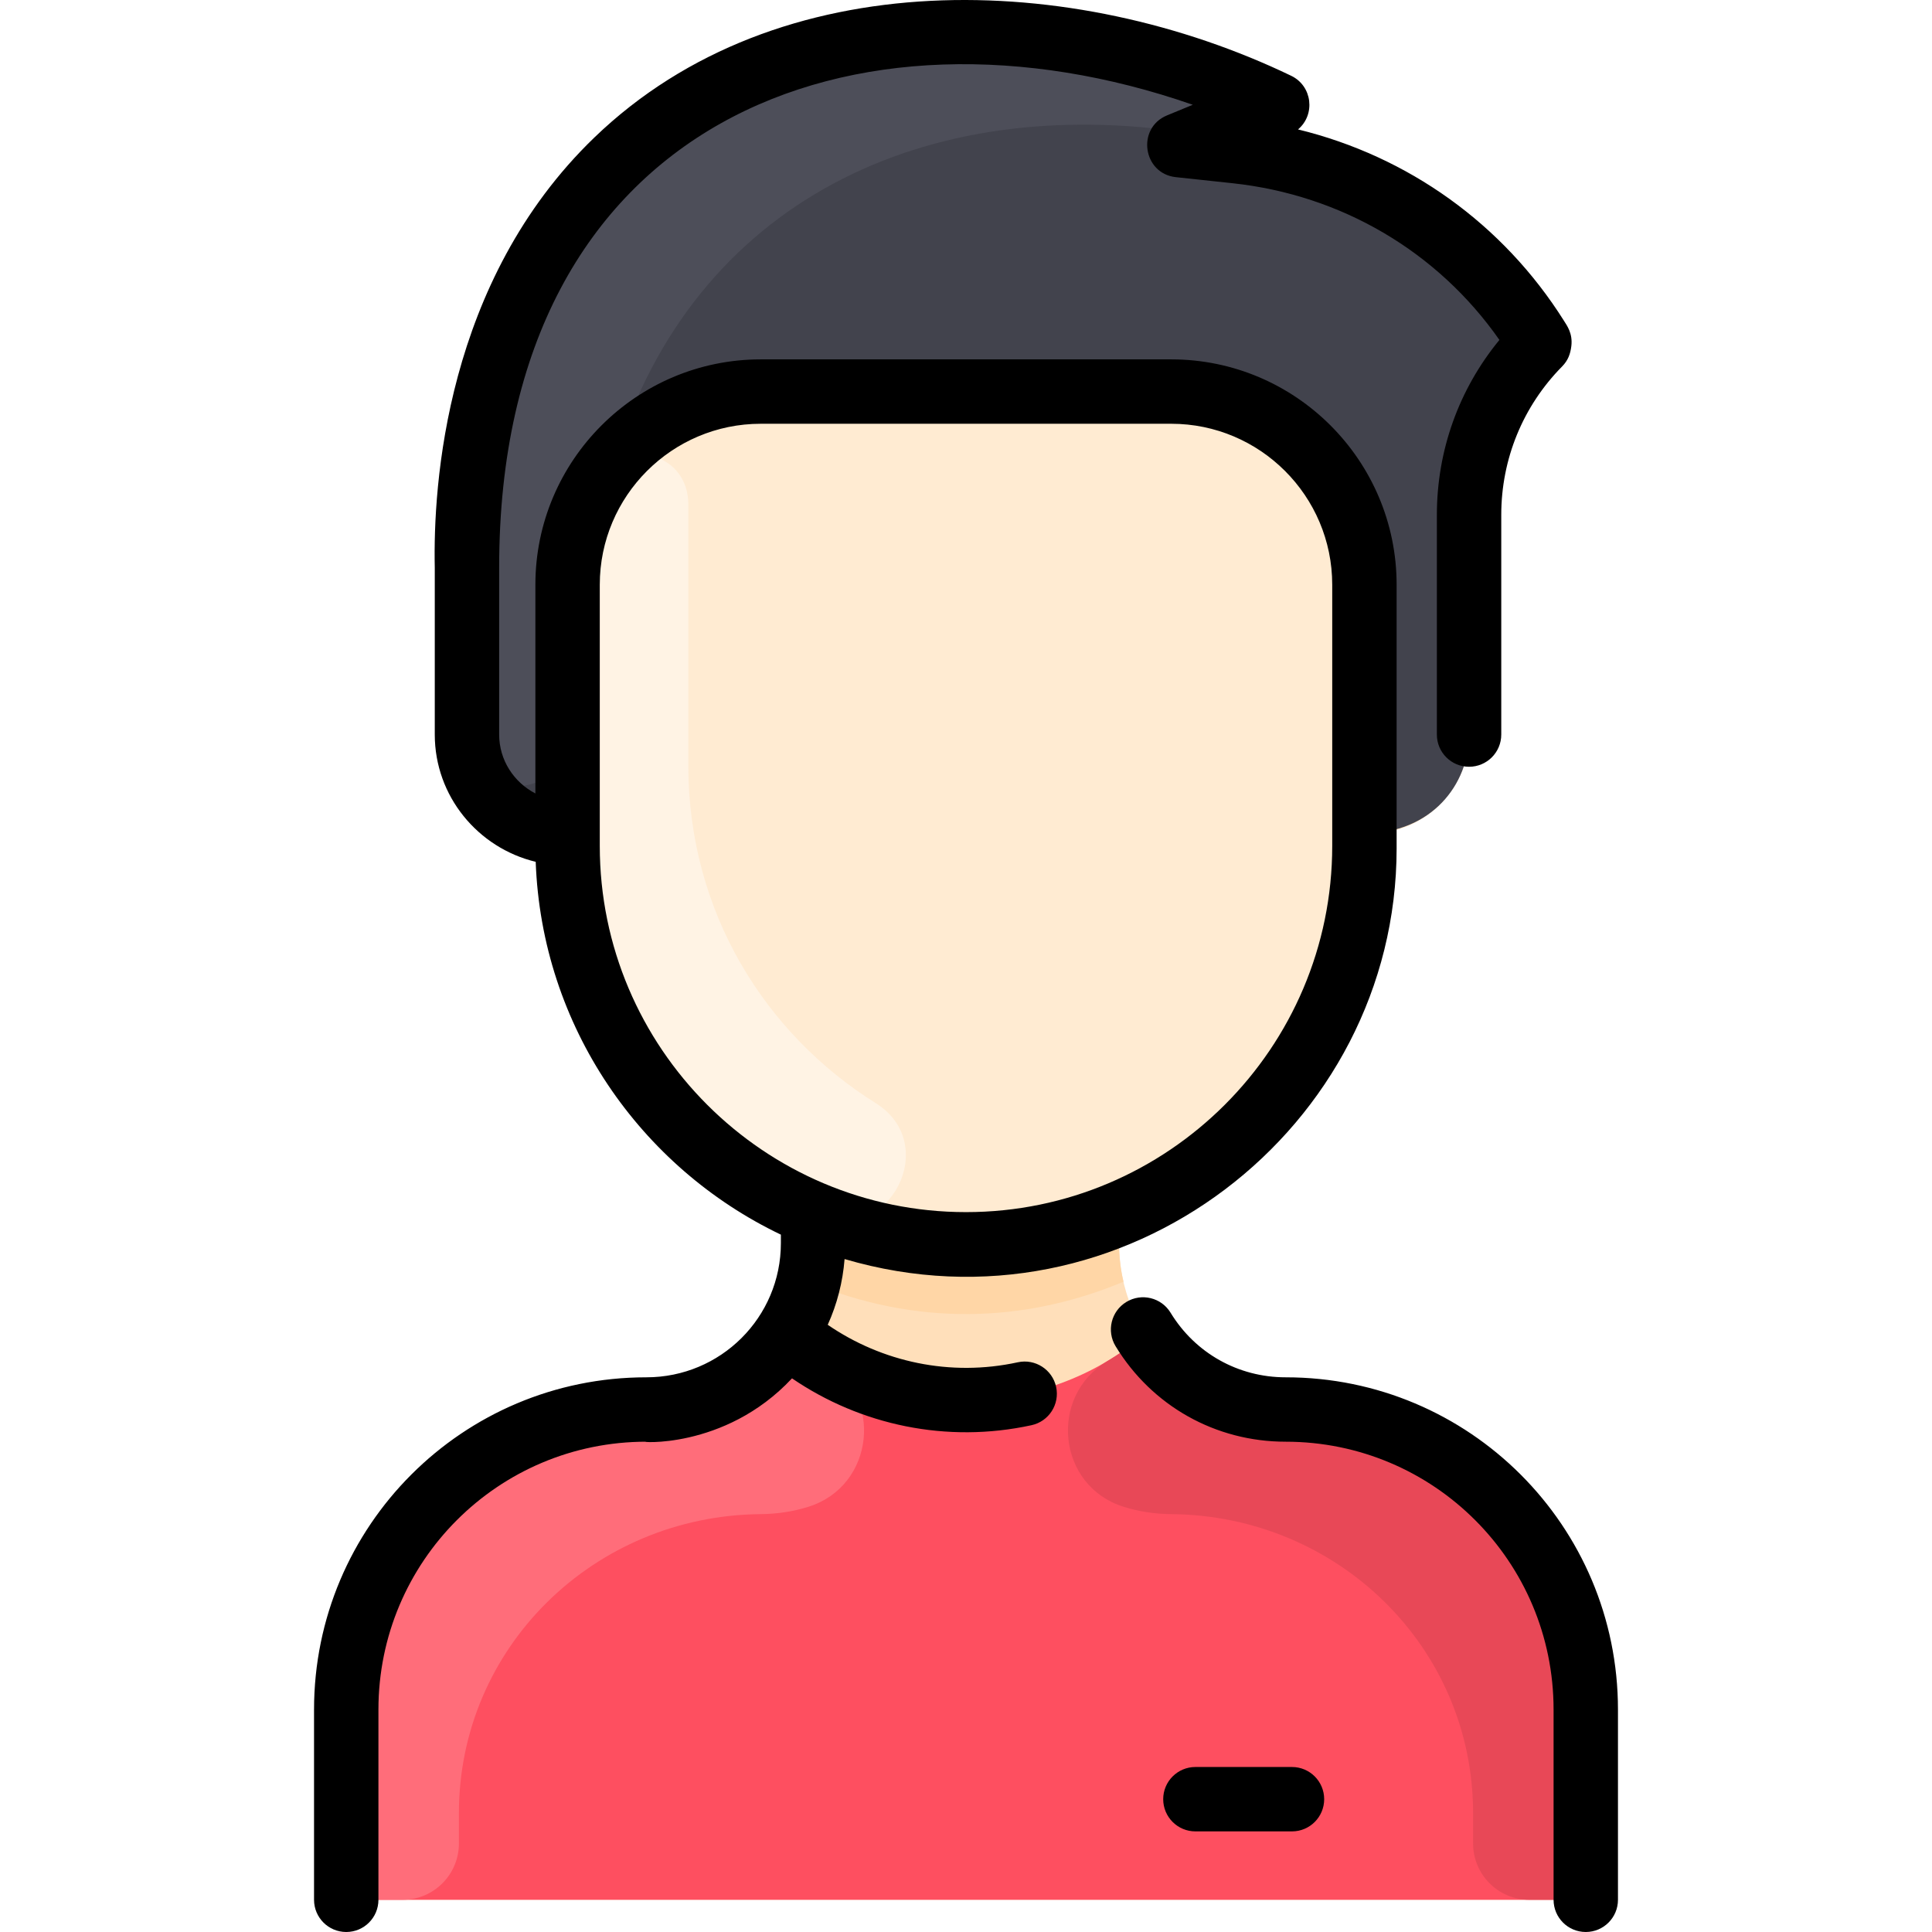
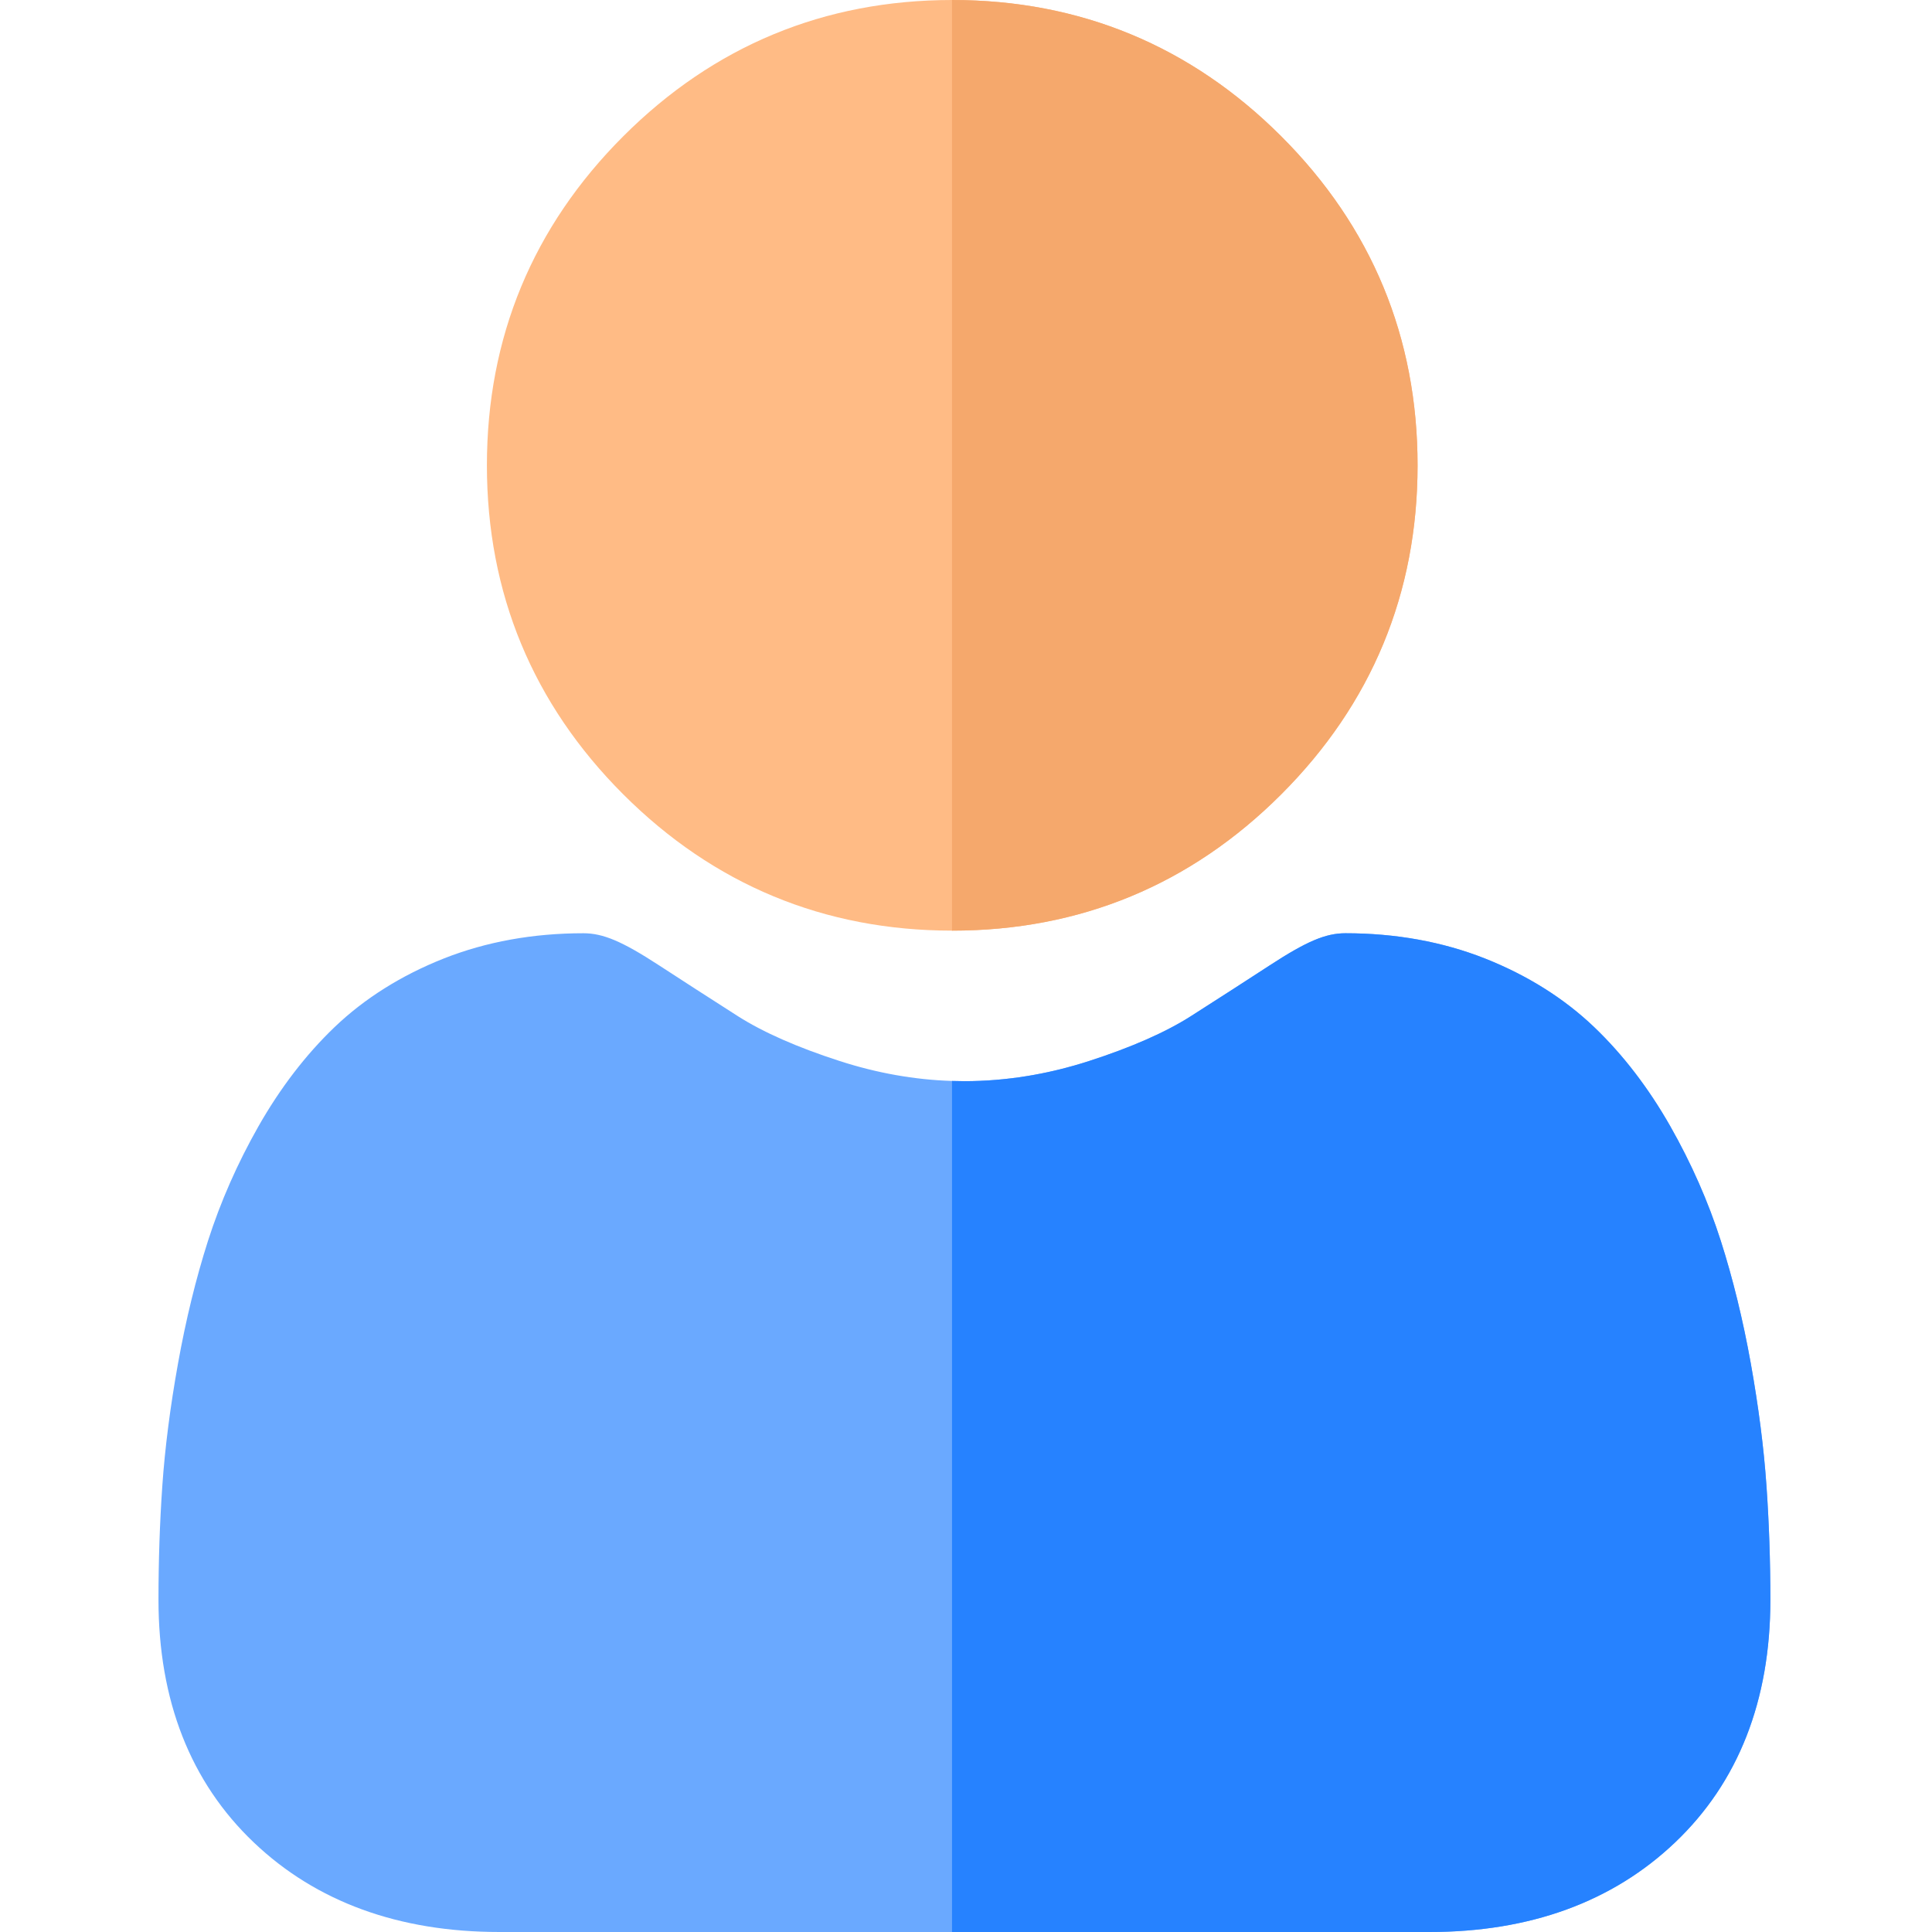
- <svg xmlns="http://www.w3.org/2000/svg" id="Layer_1" enable-background="new 0 0 480.063 480.063" height="512" viewBox="0 0 480.063 480.063" width="512">
-   <path d="m394.032 424.803v39.26c0 4.42-3.58 8-8 8h-292c-4.42 0-8-3.58-8-8v-39.26c0-41.19 33.39-74.56 74.59-74.57 14.56-.01 27.38-7.5 34.76-18.86 7.414-11.394 6.65-21.302 6.65-29.31l.15-.37c-35.9-14.86-61.15-50.23-61.15-91.5v-3.13c-14.255 0-25-11.265-25-24.54v-41.56c-.32-14.47.34-65.5 37.2-101.03 42.86-41.31 110.78-37.93 159.98-15.83 1.6.72 1.55 3.01-.07 3.68l-12.83 5.28c-1.92.79-1.51 3.62.55 3.84l6.23.67c29.83 3.19 57.54 19.39 74.72 46.35.46.73.33 1.84-.26 2.47-10.6 11.21-16.52 26.09-16.52 41.56v54.57c0 13.55-10.99 24.54-24.54 24.54h-1.46v3.13c0 41.27-25.25 76.64-61.15 91.5l.15.37c0 7.777-.827 17.82 6.65 29.31 7.38 11.36 20.2 18.85 34.76 18.86 41.2.01 74.59 33.38 74.59 74.57z" fill="#ffdfba" />
-   <path d="m394.032 424.803v39.26c0 4.418-3.582 8-8 8h-292c-4.418 0-8-3.582-8-8v-39.26c0-41.19 33.395-74.555 74.585-74.57 14.564-.005 27.387-7.504 34.765-18.86 25.754 22.002 63.531 22.015 89.3 0 7.377 11.356 20.201 18.855 34.765 18.86 41.19.015 74.585 33.38 74.585 74.57z" fill="#fe4f60" />
-   <path d="m381.807 83.928c.464.729.334 1.833-.259 2.461-10.597 11.218-16.517 26.093-16.517 41.564v54.57c0 12.388-9.333 24.54-26 24.54v-61.77c0-26.51-21.49-48-48-48h-102c-26.51 0-48 21.49-48 48v61.77c-14.255 0-25-11.265-25-24.54v-41.56c-.32-14.47.34-65.5 37.2-101.03 42.858-41.311 110.784-37.929 159.977-15.827 1.601.719 1.558 3.01-.065 3.678l-12.831 5.282c-1.918.79-1.514 3.617.548 3.838l6.232.669c29.834 3.187 57.537 19.387 74.715 46.355z" fill="#42434d" />
-   <path d="m339.032 210.193c0 54.696-44.348 99-99 99-51.492 0-99-40.031-99-102.13v-61.77c0-26.51 21.49-48 48-48h102c26.51 0 48 21.49 48 48z" fill="#ffebd2" />
-   <path d="m217.616 274.121c16.277 10.183 3.442 35.156-14.376 28.004-36.634-14.704-62.208-50.404-62.208-91.932v-64.9c0-10.084 3.11-19.442 8.423-27.168 6.514-9.473 21.577-5.288 21.577 7.168v64.9c0 36.51 19.192 66.79 46.584 83.928z" fill="#fff3e4" />
-   <path d="m279.162 318.483c-24.637 10.313-51.712 11.113-78.26 0 1.356-5.626 1.13-9.27 1.13-16.42l.15-.37c24.082 9.996 51.571 10.016 75.7 0l.15.37c0 7.153-.226 10.796 1.13 16.42z" fill="#ffd6a6" />
-   <path d="m200.913 374.39c-3.698 1.163-7.664 1.804-11.916 1.841-41.296.364-74.966 33.017-74.966 74.315v7.517c0 7.732-6.268 14-14 14h-6c-4.418 0-8-3.582-8-8v-39.26c0-41.191 33.395-74.555 74.585-74.57 14.564-.005 27.387-7.504 34.765-18.86 2.974 2.54 6.158 4.823 9.512 6.822 14.753 8.791 12.402 31.044-3.98 36.195z" fill="#ff6d7a" />
-   <path d="m279.15 374.39c3.698 1.163 7.664 1.804 11.916 1.841 41.296.364 74.966 33.017 74.966 74.315v7.517c0 7.732 6.268 14 14 14h6c4.418 0 8-3.582 8-8v-39.26c0-41.191-33.395-74.555-74.585-74.57-14.564-.005-27.387-7.504-34.765-18.86-2.974 2.54-6.158 4.823-9.512 6.822-14.753 8.791-12.402 31.044 3.98 36.195z" fill="#e84857" />
-   <path d="m313.142 27.783c-11.758 4.839-13.434 5.906-17.508 5.274-65.674-10.18-123.294 16.993-142.862 80.786v.01c-7.32 8.42-11.74 19.42-11.74 31.44v37.523c0 16.188-25 17.315-25-.293v-41.56c-.32-14.47.34-65.5 37.2-101.03 42.86-41.31 110.78-37.93 159.98-15.83 1.6.72 1.55 3.01-.07 3.68z" fill="#4d4e59" />
-   <path d="m402.032 424.806v47.257c0 4.418-3.582 8-8 8s-8-3.582-8-8v-47.257c0-36.795-29.775-66.572-66.573-66.571-17.411 0-33.208-8.87-42.259-23.728-2.298-3.773-1.103-8.696 2.671-10.994 3.773-2.299 8.695-1.103 10.994 2.671 6.122 10.051 16.811 16.051 28.594 16.051 45.637-.002 82.573 36.93 82.573 82.571zm-139.606-80.193c.941 4.317-1.796 8.579-6.113 9.52-21.054 4.587-42.467-.005-59.516-11.642-16.878 18.087-39.176 15.744-36.191 15.744-36.795-.001-66.573 29.773-66.573 66.571v47.257c0 4.418-3.582 8-8 8s-8-3.582-8-8v-47.257c0-45.636 36.929-82.571 82.571-82.571 18.462 0 33.429-14.875 33.429-33.342v-2.107c-34.919-16.697-59.429-51.784-60.923-92.643-14.37-3.455-25.077-16.317-25.077-31.62v-41.473c-.437-20.3 2.577-71.143 39.648-106.877 45.775-44.126 119.183-41.323 173.161-15.338 5.261 2.535 6.06 9.643 1.691 13.324 27.345 6.67 50.925 23.48 66.074 47.538.782 1.239 2.214 3.184 1.84 6.287-.232 1.931-.807 3.565-2.295 5.075-9.75 9.888-15.119 22.991-15.119 36.896v54.57c0 4.418-3.582 8-8 8s-8-3.582-8-8v-54.57c0-16.037 5.479-31.259 15.542-43.487-15.338-21.936-39.268-36.044-66.332-38.942l-14.061-1.506c-8.222-.88-9.835-12.207-2.194-15.352l6.395-2.633c-83.286-29.035-172.351 3.226-172.351 114.928v41.56c0 6.348 3.656 11.865 9 14.636v-51.863c0-30.878 25.122-56 56-56h102c30.878 0 56 25.12 56 55.997v65.503c0 69.574-67.988 122.42-137.17 102.053-.45 5.708-1.871 11.216-4.186 16.336 13.458 9.242 30.453 12.97 47.23 9.314 4.317-.94 8.579 1.797 9.52 6.114zm-22.394-43.425c50.178 0 91-40.822 91-91v-64.895c0-22.054-17.944-39.997-40-39.997h-102c-22.056 0-40 17.944-40 40v64.892c0 50.178 40.822 91 91 91zm81 137.875h-24c-4.418 0-8 3.582-8 8s3.582 8 8 8h24c4.418 0 8-3.582 8-8s-3.582-8-8-8z" />
+ <svg xmlns="http://www.w3.org/2000/svg" viewBox="-42 0 512 512">
+   <path d="m333.672 123.309c0 33.887-12.152 63.219-36.125 87.195-23.973 23.973-53.309 36.125-87.195 36.125h-.059c-33.844-.012-63.16-12.164-87.133-36.125-23.977-23.977-36.125-53.309-36.125-87.195 0-33.875 12.148-63.211 36.125-87.184 23.961-23.965 53.277-36.113 87.133-36.125h.059c33.875 0 63.211 12.152 87.195 36.125 23.973 23.973 36.125 53.309 36.125 87.184zm0 0" fill="#ffbb85" />
+   <path d="m427.168 423.945c0 26.734-8.504 48.379-25.254 64.32-16.555 15.754-38.449 23.734-65.07 23.734h-246.531c-26.621 0-48.516-7.98-65.059-23.734-16.762-15.953-25.254-37.594-25.254-64.32 0-10.281.34-20.453 1.02-30.234.691-10 2.09-20.883 4.152-32.363 2.078-11.574 4.75-22.516 7.949-32.516 3.32-10.352 7.812-20.562 13.371-30.344 5.773-10.152 12.555-18.996 20.156-26.277 7.969-7.621 17.711-13.742 28.973-18.203 11.223-4.438 23.664-6.688 36.977-6.688 5.223 0 10.281 2.137 20.031 8.488 6.102 3.98 13.133 8.512 20.895 13.473 6.703 4.273 15.781 8.281 27.004 11.902 9.863 3.191 19.875 4.973 29.766 5.281 1.09.039 2.18.059 3.27.059 10.984 0 22.094-1.801 33.047-5.34 11.223-3.621 20.312-7.629 27.012-11.902 7.844-5.012 14.875-9.539 20.887-13.461 9.758-6.363 14.809-8.5 20.043-8.5 13.301 0 25.742 2.25 36.973 6.688 11.262 4.461 21.004 10.594 28.965 18.203 7.613 7.281 14.395 16.125 20.164 26.277 5.562 9.789 10.062 19.992 13.371 30.332 3.203 10.012 5.883 20.953 7.961 32.535 2.051 11.492 3.453 22.375 4.141 32.348.691 9.75 1.031 19.922 1.043 30.242zm0 0" fill="#6aa9ff" />
+   <path d="m210.352 246.629h-.059v-246.629h.059c33.875 0 63.211 12.152 87.195 36.125 23.973 23.973 36.125 53.309 36.125 87.184 0 33.887-12.152 63.219-36.125 87.195-23.973 23.973-53.309 36.125-87.195 36.125zm0 0" fill="#f5a86c" />
+   <path d="m427.168 423.945c0 26.734-8.504 48.379-25.254 64.32-16.555 15.754-38.449 23.734-65.07 23.734h-126.551v-225.535c1.09.039 2.18.059 3.27.059 10.984 0 22.094-1.801 33.047-5.34 11.223-3.621 20.312-7.629 27.012-11.902 7.844-5.012 14.875-9.539 20.887-13.461 9.758-6.363 14.809-8.5 20.043-8.5 13.301 0 25.742 2.25 36.973 6.688 11.262 4.461 21.004 10.594 28.965 18.203 7.613 7.281 14.395 16.125 20.164 26.277 5.562 9.789 10.062 19.992 13.371 30.332 3.203 10.012 5.883 20.953 7.961 32.535 2.051 11.492 3.453 22.375 4.141 32.348.691 9.75 1.031 19.922 1.043 30.242zm0 0" fill="#2682ff" />
</svg>
